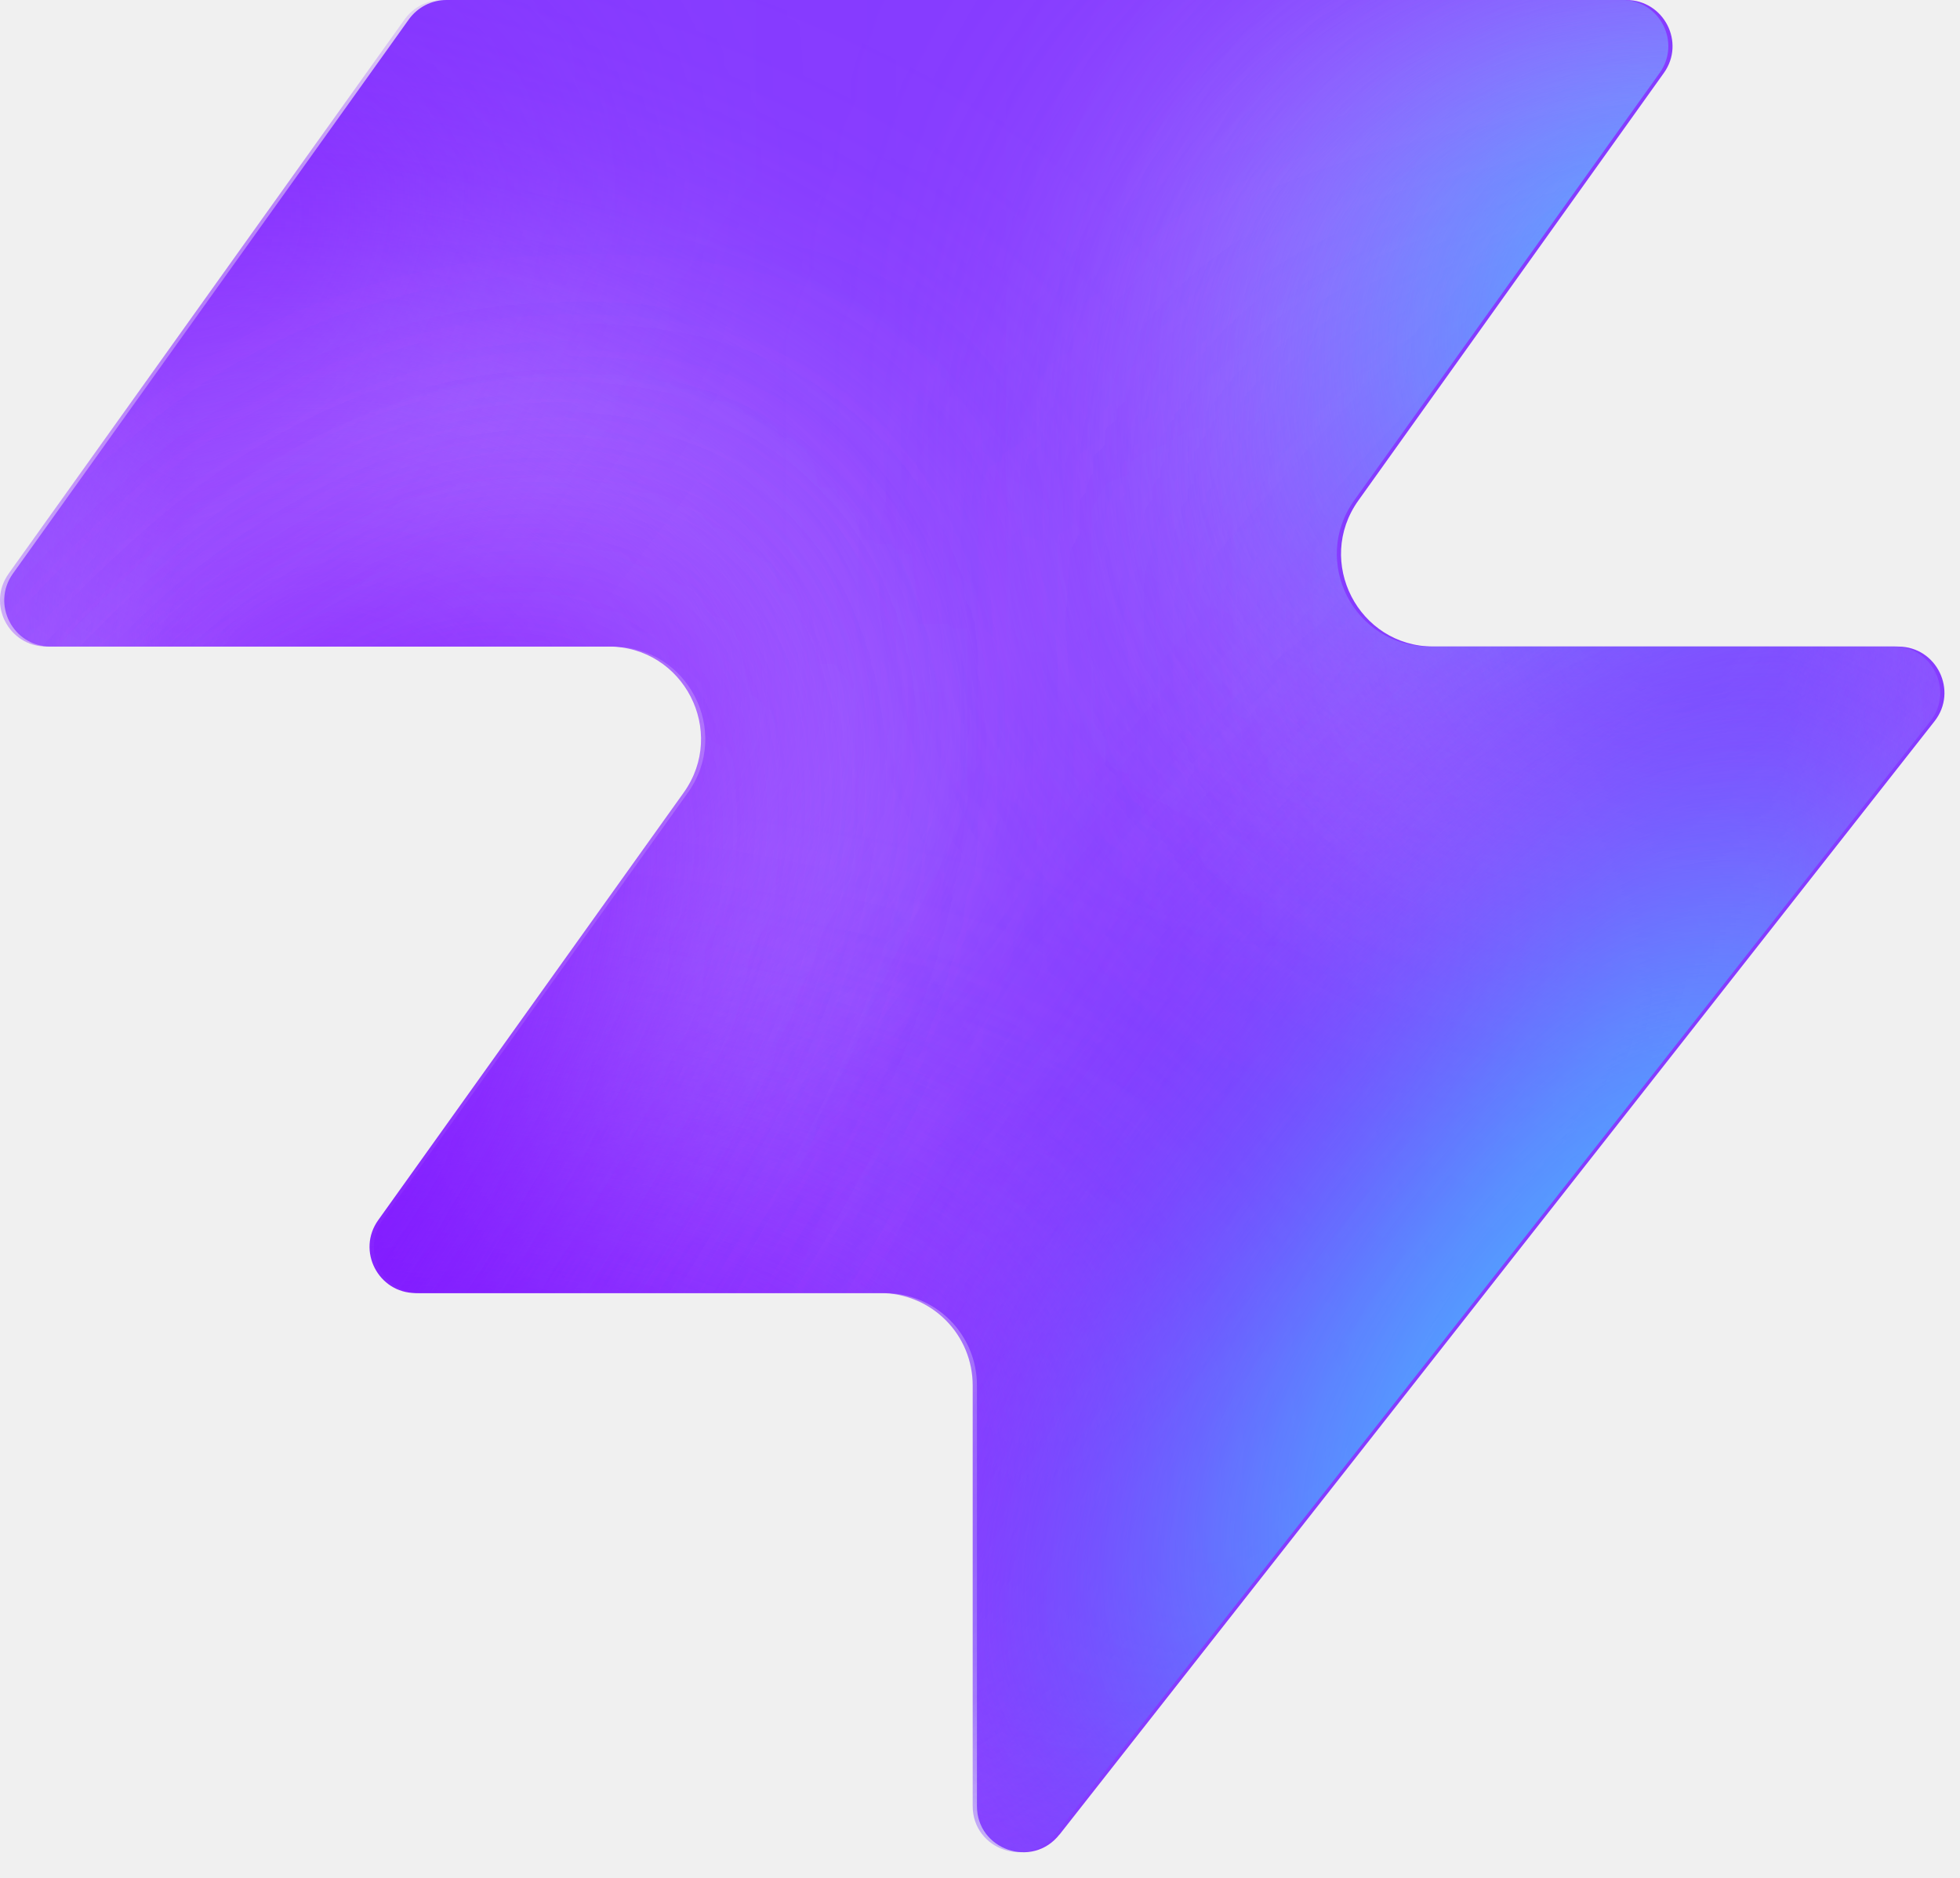
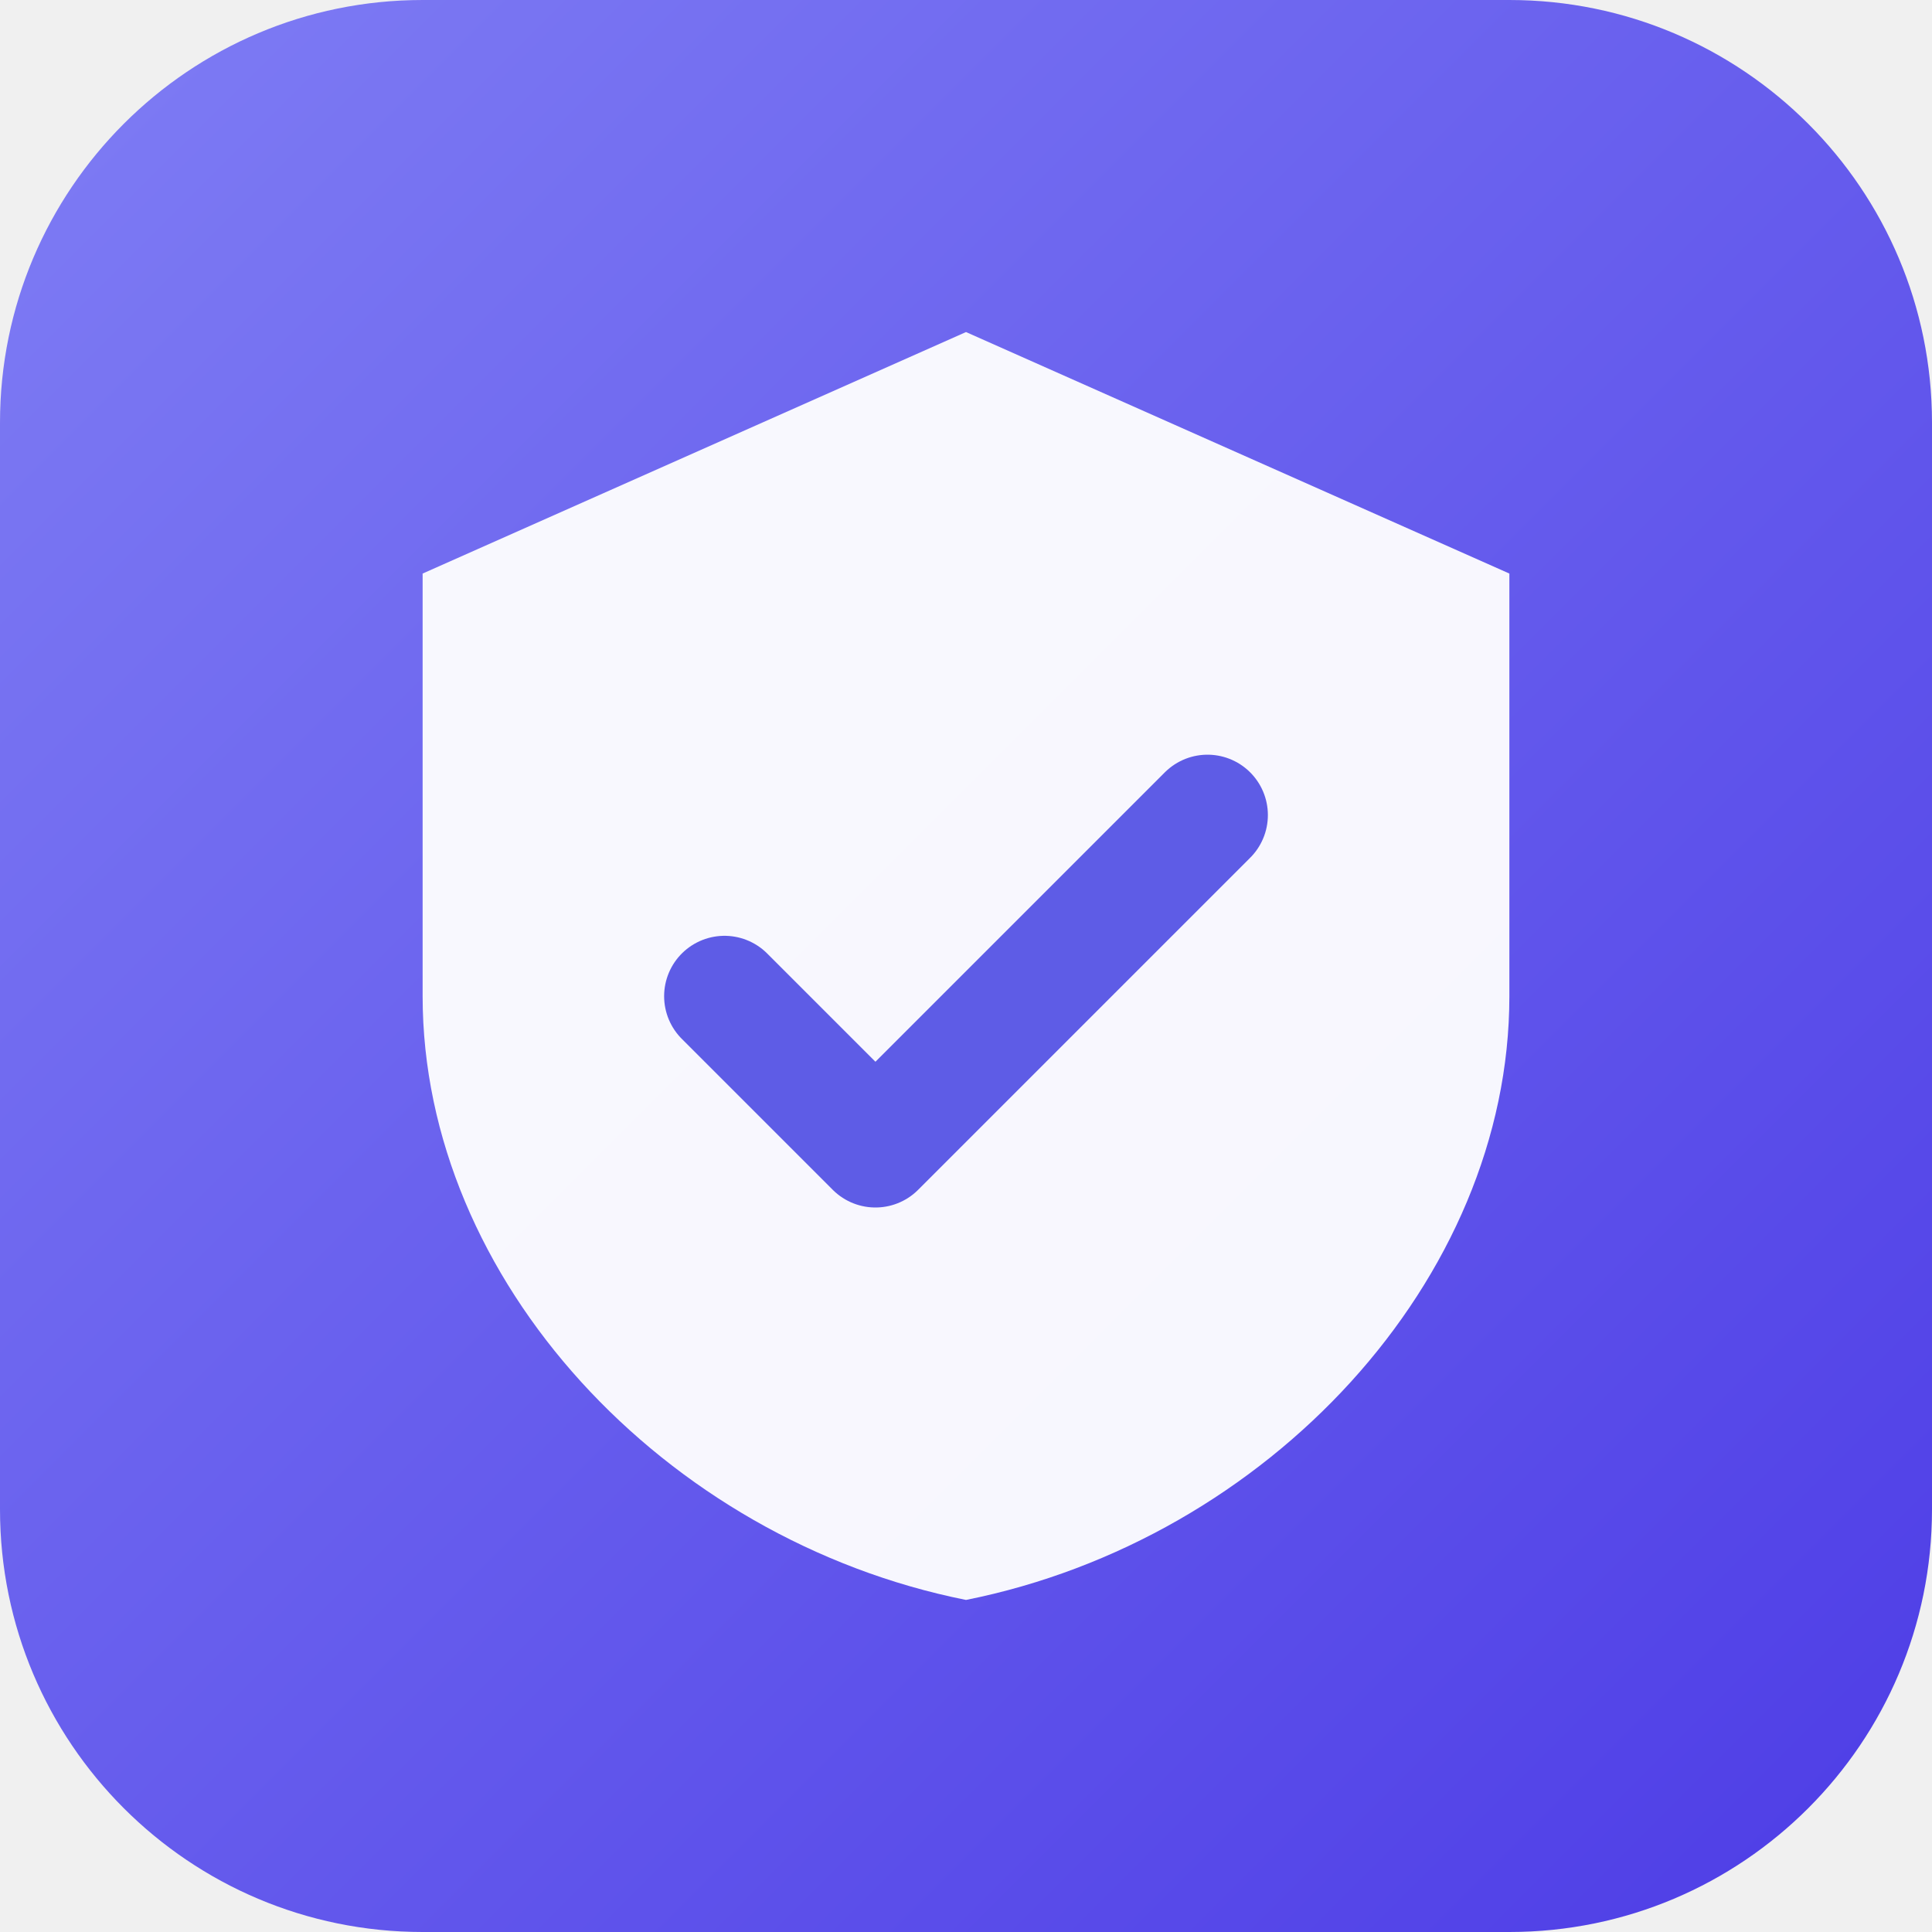
- <svg xmlns="http://www.w3.org/2000/svg" width="48" height="46" fill="none" viewBox="0 0 48 46">
-   <path fill="#863bff" d="M25.946 44.938c-.664.845-2.021.375-2.021-.698V33.937a2.26 2.26 0 0 0-2.262-2.262H10.287c-.92 0-1.456-1.04-.92-1.788l7.48-10.471c1.07-1.497 0-3.578-1.842-3.578H1.237c-.92 0-1.456-1.04-.92-1.788L10.013.474c.214-.297.556-.474.92-.474h28.894c.92 0 1.456 1.04.92 1.788l-7.48 10.471c-1.07 1.498 0 3.579 1.842 3.579h11.377c.943 0 1.473 1.088.89 1.83L25.947 44.94z" style="fill:#863bff;fill:color(display-p3 .525 .23 1);fill-opacity:1" />
-   <mask id="a" width="48" height="46" x="0" y="0" maskUnits="userSpaceOnUse" style="mask-type:alpha">
-     <path fill="#000" d="M25.842 44.938c-.664.844-2.021.375-2.021-.698V33.937a2.26 2.26 0 0 0-2.262-2.262H10.183c-.92 0-1.456-1.04-.92-1.788l7.48-10.471c1.07-1.498 0-3.579-1.842-3.579H1.133c-.92 0-1.456-1.04-.92-1.787L9.91.473c.214-.297.556-.474.92-.474h28.894c.92 0 1.456 1.04.92 1.788l-7.48 10.471c-1.07 1.498 0 3.578 1.842 3.578h11.377c.943 0 1.473 1.088.89 1.832L25.843 44.94z" style="fill:#000;fill-opacity:1" />
-   </mask>
-   <g mask="url(#a)">
-     <g filter="url(#b)">
-       <ellipse cx="5.508" cy="14.704" fill="#ede6ff" rx="5.508" ry="14.704" style="fill:#ede6ff;fill:color(display-p3 .927 .903 1);fill-opacity:1" transform="matrix(.00324 1 1 -.00324 -4.47 31.516)" />
-     </g>
-     <g filter="url(#c)">
-       <ellipse cx="10.399" cy="29.851" fill="#ede6ff" rx="10.399" ry="29.851" style="fill:#ede6ff;fill:color(display-p3 .927 .903 1);fill-opacity:1" transform="matrix(.00324 1 1 -.00324 -39.328 7.883)" />
-     </g>
-     <g filter="url(#d)">
-       <ellipse cx="5.508" cy="30.487" fill="#7e14ff" rx="5.508" ry="30.487" style="fill:#7e14ff;fill:color(display-p3 .492 .077 1);fill-opacity:1" transform="rotate(89.814 -25.913 -14.639)scale(1 -1)" />
-     </g>
-     <g filter="url(#e)">
-       <ellipse cx="5.508" cy="30.599" fill="#7e14ff" rx="5.508" ry="30.599" style="fill:#7e14ff;fill:color(display-p3 .492 .077 1);fill-opacity:1" transform="rotate(89.814 -32.644 -3.334)scale(1 -1)" />
-     </g>
-     <g filter="url(#f)">
-       <ellipse cx="5.508" cy="30.599" fill="#7e14ff" rx="5.508" ry="30.599" style="fill:#7e14ff;fill:color(display-p3 .492 .077 1);fill-opacity:1" transform="matrix(.00324 1 1 -.00324 -34.34 30.47)" />
-     </g>
-     <g filter="url(#g)">
-       <ellipse cx="14.072" cy="22.078" fill="#ede6ff" rx="14.072" ry="22.078" style="fill:#ede6ff;fill:color(display-p3 .927 .903 1);fill-opacity:1" transform="rotate(93.35 24.506 48.493)scale(-1 1)" />
-     </g>
-     <g filter="url(#h)">
-       <ellipse cx="3.47" cy="21.501" fill="#7e14ff" rx="3.47" ry="21.501" style="fill:#7e14ff;fill:color(display-p3 .492 .077 1);fill-opacity:1" transform="rotate(89.009 28.708 47.59)scale(-1 1)" />
-     </g>
-     <g filter="url(#i)">
-       <ellipse cx="3.47" cy="21.501" fill="#7e14ff" rx="3.47" ry="21.501" style="fill:#7e14ff;fill:color(display-p3 .492 .077 1);fill-opacity:1" transform="rotate(89.009 28.708 47.59)scale(-1 1)" />
-     </g>
-     <g filter="url(#j)">
-       <ellipse cx=".387" cy="8.972" fill="#7e14ff" rx="4.407" ry="29.108" style="fill:#7e14ff;fill:color(display-p3 .492 .077 1);fill-opacity:1" transform="rotate(39.51 .387 8.972)" />
-     </g>
-     <g filter="url(#k)">
-       <ellipse cx="47.523" cy="-6.092" fill="#7e14ff" rx="4.407" ry="29.108" style="fill:#7e14ff;fill:color(display-p3 .492 .077 1);fill-opacity:1" transform="rotate(37.892 47.523 -6.092)" />
-     </g>
-     <g filter="url(#l)">
-       <ellipse cx="41.412" cy="6.333" fill="#47bfff" rx="5.971" ry="9.665" style="fill:#47bfff;fill:color(display-p3 .28 .748 1);fill-opacity:1" transform="rotate(37.892 41.412 6.333)" />
-     </g>
-     <g filter="url(#m)">
-       <ellipse cx="-1.879" cy="38.332" fill="#7e14ff" rx="4.407" ry="29.108" style="fill:#7e14ff;fill:color(display-p3 .492 .077 1);fill-opacity:1" transform="rotate(37.892 -1.88 38.332)" />
-     </g>
-     <g filter="url(#n)">
-       <ellipse cx="-1.879" cy="38.332" fill="#7e14ff" rx="4.407" ry="29.108" style="fill:#7e14ff;fill:color(display-p3 .492 .077 1);fill-opacity:1" transform="rotate(37.892 -1.88 38.332)" />
-     </g>
-     <g filter="url(#o)">
-       <ellipse cx="35.651" cy="29.907" fill="#7e14ff" rx="4.407" ry="29.108" style="fill:#7e14ff;fill:color(display-p3 .492 .077 1);fill-opacity:1" transform="rotate(37.892 35.651 29.907)" />
-     </g>
-     <g filter="url(#p)">
-       <ellipse cx="38.418" cy="32.4" fill="#47bfff" rx="5.971" ry="15.297" style="fill:#47bfff;fill:color(display-p3 .28 .748 1);fill-opacity:1" transform="rotate(37.892 38.418 32.4)" />
-     </g>
-   </g>
+ <svg xmlns="http://www.w3.org/2000/svg" viewBox="0 0 32 32" fill="none">
  <defs>
-     <filter id="b" width="60.045" height="41.654" x="-19.77" y="16.149" color-interpolation-filters="sRGB" filterUnits="userSpaceOnUse">
-       <feFlood flood-opacity="0" result="BackgroundImageFix" />
-       <feBlend in="SourceGraphic" in2="BackgroundImageFix" result="shape" />
-       <feGaussianBlur result="effect1_foregroundBlur_2002_17158" stdDeviation="7.659" />
-     </filter>
-     <filter id="c" width="90.34" height="51.437" x="-54.613" y="-7.533" color-interpolation-filters="sRGB" filterUnits="userSpaceOnUse">
-       <feFlood flood-opacity="0" result="BackgroundImageFix" />
-       <feBlend in="SourceGraphic" in2="BackgroundImageFix" result="shape" />
-       <feGaussianBlur result="effect1_foregroundBlur_2002_17158" stdDeviation="7.659" />
-     </filter>
-     <filter id="d" width="79.355" height="29.4" x="-49.64" y="2.03" color-interpolation-filters="sRGB" filterUnits="userSpaceOnUse">
-       <feFlood flood-opacity="0" result="BackgroundImageFix" />
-       <feBlend in="SourceGraphic" in2="BackgroundImageFix" result="shape" />
-       <feGaussianBlur result="effect1_foregroundBlur_2002_17158" stdDeviation="4.596" />
-     </filter>
-     <filter id="e" width="79.579" height="29.4" x="-45.045" y="20.029" color-interpolation-filters="sRGB" filterUnits="userSpaceOnUse">
-       <feFlood flood-opacity="0" result="BackgroundImageFix" />
-       <feBlend in="SourceGraphic" in2="BackgroundImageFix" result="shape" />
-       <feGaussianBlur result="effect1_foregroundBlur_2002_17158" stdDeviation="4.596" />
-     </filter>
-     <filter id="f" width="79.579" height="29.4" x="-43.513" y="21.178" color-interpolation-filters="sRGB" filterUnits="userSpaceOnUse">
-       <feFlood flood-opacity="0" result="BackgroundImageFix" />
-       <feBlend in="SourceGraphic" in2="BackgroundImageFix" result="shape" />
-       <feGaussianBlur result="effect1_foregroundBlur_2002_17158" stdDeviation="4.596" />
-     </filter>
-     <filter id="g" width="74.749" height="58.852" x="15.756" y="-17.901" color-interpolation-filters="sRGB" filterUnits="userSpaceOnUse">
-       <feFlood flood-opacity="0" result="BackgroundImageFix" />
-       <feBlend in="SourceGraphic" in2="BackgroundImageFix" result="shape" />
-       <feGaussianBlur result="effect1_foregroundBlur_2002_17158" stdDeviation="7.659" />
-     </filter>
-     <filter id="h" width="61.377" height="25.362" x="23.548" y="2.284" color-interpolation-filters="sRGB" filterUnits="userSpaceOnUse">
-       <feFlood flood-opacity="0" result="BackgroundImageFix" />
-       <feBlend in="SourceGraphic" in2="BackgroundImageFix" result="shape" />
-       <feGaussianBlur result="effect1_foregroundBlur_2002_17158" stdDeviation="4.596" />
-     </filter>
-     <filter id="i" width="61.377" height="25.362" x="23.548" y="2.284" color-interpolation-filters="sRGB" filterUnits="userSpaceOnUse">
-       <feFlood flood-opacity="0" result="BackgroundImageFix" />
-       <feBlend in="SourceGraphic" in2="BackgroundImageFix" result="shape" />
-       <feGaussianBlur result="effect1_foregroundBlur_2002_17158" stdDeviation="4.596" />
-     </filter>
-     <filter id="j" width="56.045" height="63.649" x="-27.636" y="-22.853" color-interpolation-filters="sRGB" filterUnits="userSpaceOnUse">
-       <feFlood flood-opacity="0" result="BackgroundImageFix" />
-       <feBlend in="SourceGraphic" in2="BackgroundImageFix" result="shape" />
-       <feGaussianBlur result="effect1_foregroundBlur_2002_17158" stdDeviation="4.596" />
-     </filter>
-     <filter id="k" width="54.814" height="64.646" x="20.116" y="-38.415" color-interpolation-filters="sRGB" filterUnits="userSpaceOnUse">
-       <feFlood flood-opacity="0" result="BackgroundImageFix" />
-       <feBlend in="SourceGraphic" in2="BackgroundImageFix" result="shape" />
-       <feGaussianBlur result="effect1_foregroundBlur_2002_17158" stdDeviation="4.596" />
-     </filter>
-     <filter id="l" width="33.541" height="35.313" x="24.641" y="-11.323" color-interpolation-filters="sRGB" filterUnits="userSpaceOnUse">
-       <feFlood flood-opacity="0" result="BackgroundImageFix" />
-       <feBlend in="SourceGraphic" in2="BackgroundImageFix" result="shape" />
-       <feGaussianBlur result="effect1_foregroundBlur_2002_17158" stdDeviation="4.596" />
-     </filter>
-     <filter id="m" width="54.814" height="64.646" x="-29.286" y="6.009" color-interpolation-filters="sRGB" filterUnits="userSpaceOnUse">
-       <feFlood flood-opacity="0" result="BackgroundImageFix" />
-       <feBlend in="SourceGraphic" in2="BackgroundImageFix" result="shape" />
-       <feGaussianBlur result="effect1_foregroundBlur_2002_17158" stdDeviation="4.596" />
-     </filter>
-     <filter id="n" width="54.814" height="64.646" x="-29.286" y="6.009" color-interpolation-filters="sRGB" filterUnits="userSpaceOnUse">
-       <feFlood flood-opacity="0" result="BackgroundImageFix" />
-       <feBlend in="SourceGraphic" in2="BackgroundImageFix" result="shape" />
-       <feGaussianBlur result="effect1_foregroundBlur_2002_17158" stdDeviation="4.596" />
-     </filter>
-     <filter id="o" width="54.814" height="64.646" x="8.244" y="-2.416" color-interpolation-filters="sRGB" filterUnits="userSpaceOnUse">
-       <feFlood flood-opacity="0" result="BackgroundImageFix" />
-       <feBlend in="SourceGraphic" in2="BackgroundImageFix" result="shape" />
-       <feGaussianBlur result="effect1_foregroundBlur_2002_17158" stdDeviation="4.596" />
-     </filter>
-     <filter id="p" width="39.409" height="43.623" x="18.713" y="10.588" color-interpolation-filters="sRGB" filterUnits="userSpaceOnUse">
-       <feFlood flood-opacity="0" result="BackgroundImageFix" />
-       <feBlend in="SourceGraphic" in2="BackgroundImageFix" result="shape" />
-       <feGaussianBlur result="effect1_foregroundBlur_2002_17158" stdDeviation="4.596" />
-     </filter>
+     <linearGradient id="bg" x1="0" y1="0" x2="32" y2="32" gradientUnits="userSpaceOnUse">
+       <stop stop-color="#7F7DF4" />
+       <stop offset="1" stop-color="#4D3CE6" />
+     </linearGradient>
  </defs>
+   <rect width="32" height="32" rx="7" fill="url(#bg)" />
+   <path d="M16 5.5L7 9.5V16.5C7 21.2 11 25.5 16 26.5C21 25.5 25 21.2 25 16.5V9.5L16 5.5Z" fill="white" fill-opacity="0.95" />
+   <path d="M12 16.5L14.5 19L20 13.5" stroke="#5E5CE6" stroke-width="2" stroke-linecap="round" stroke-linejoin="round" />
</svg>
